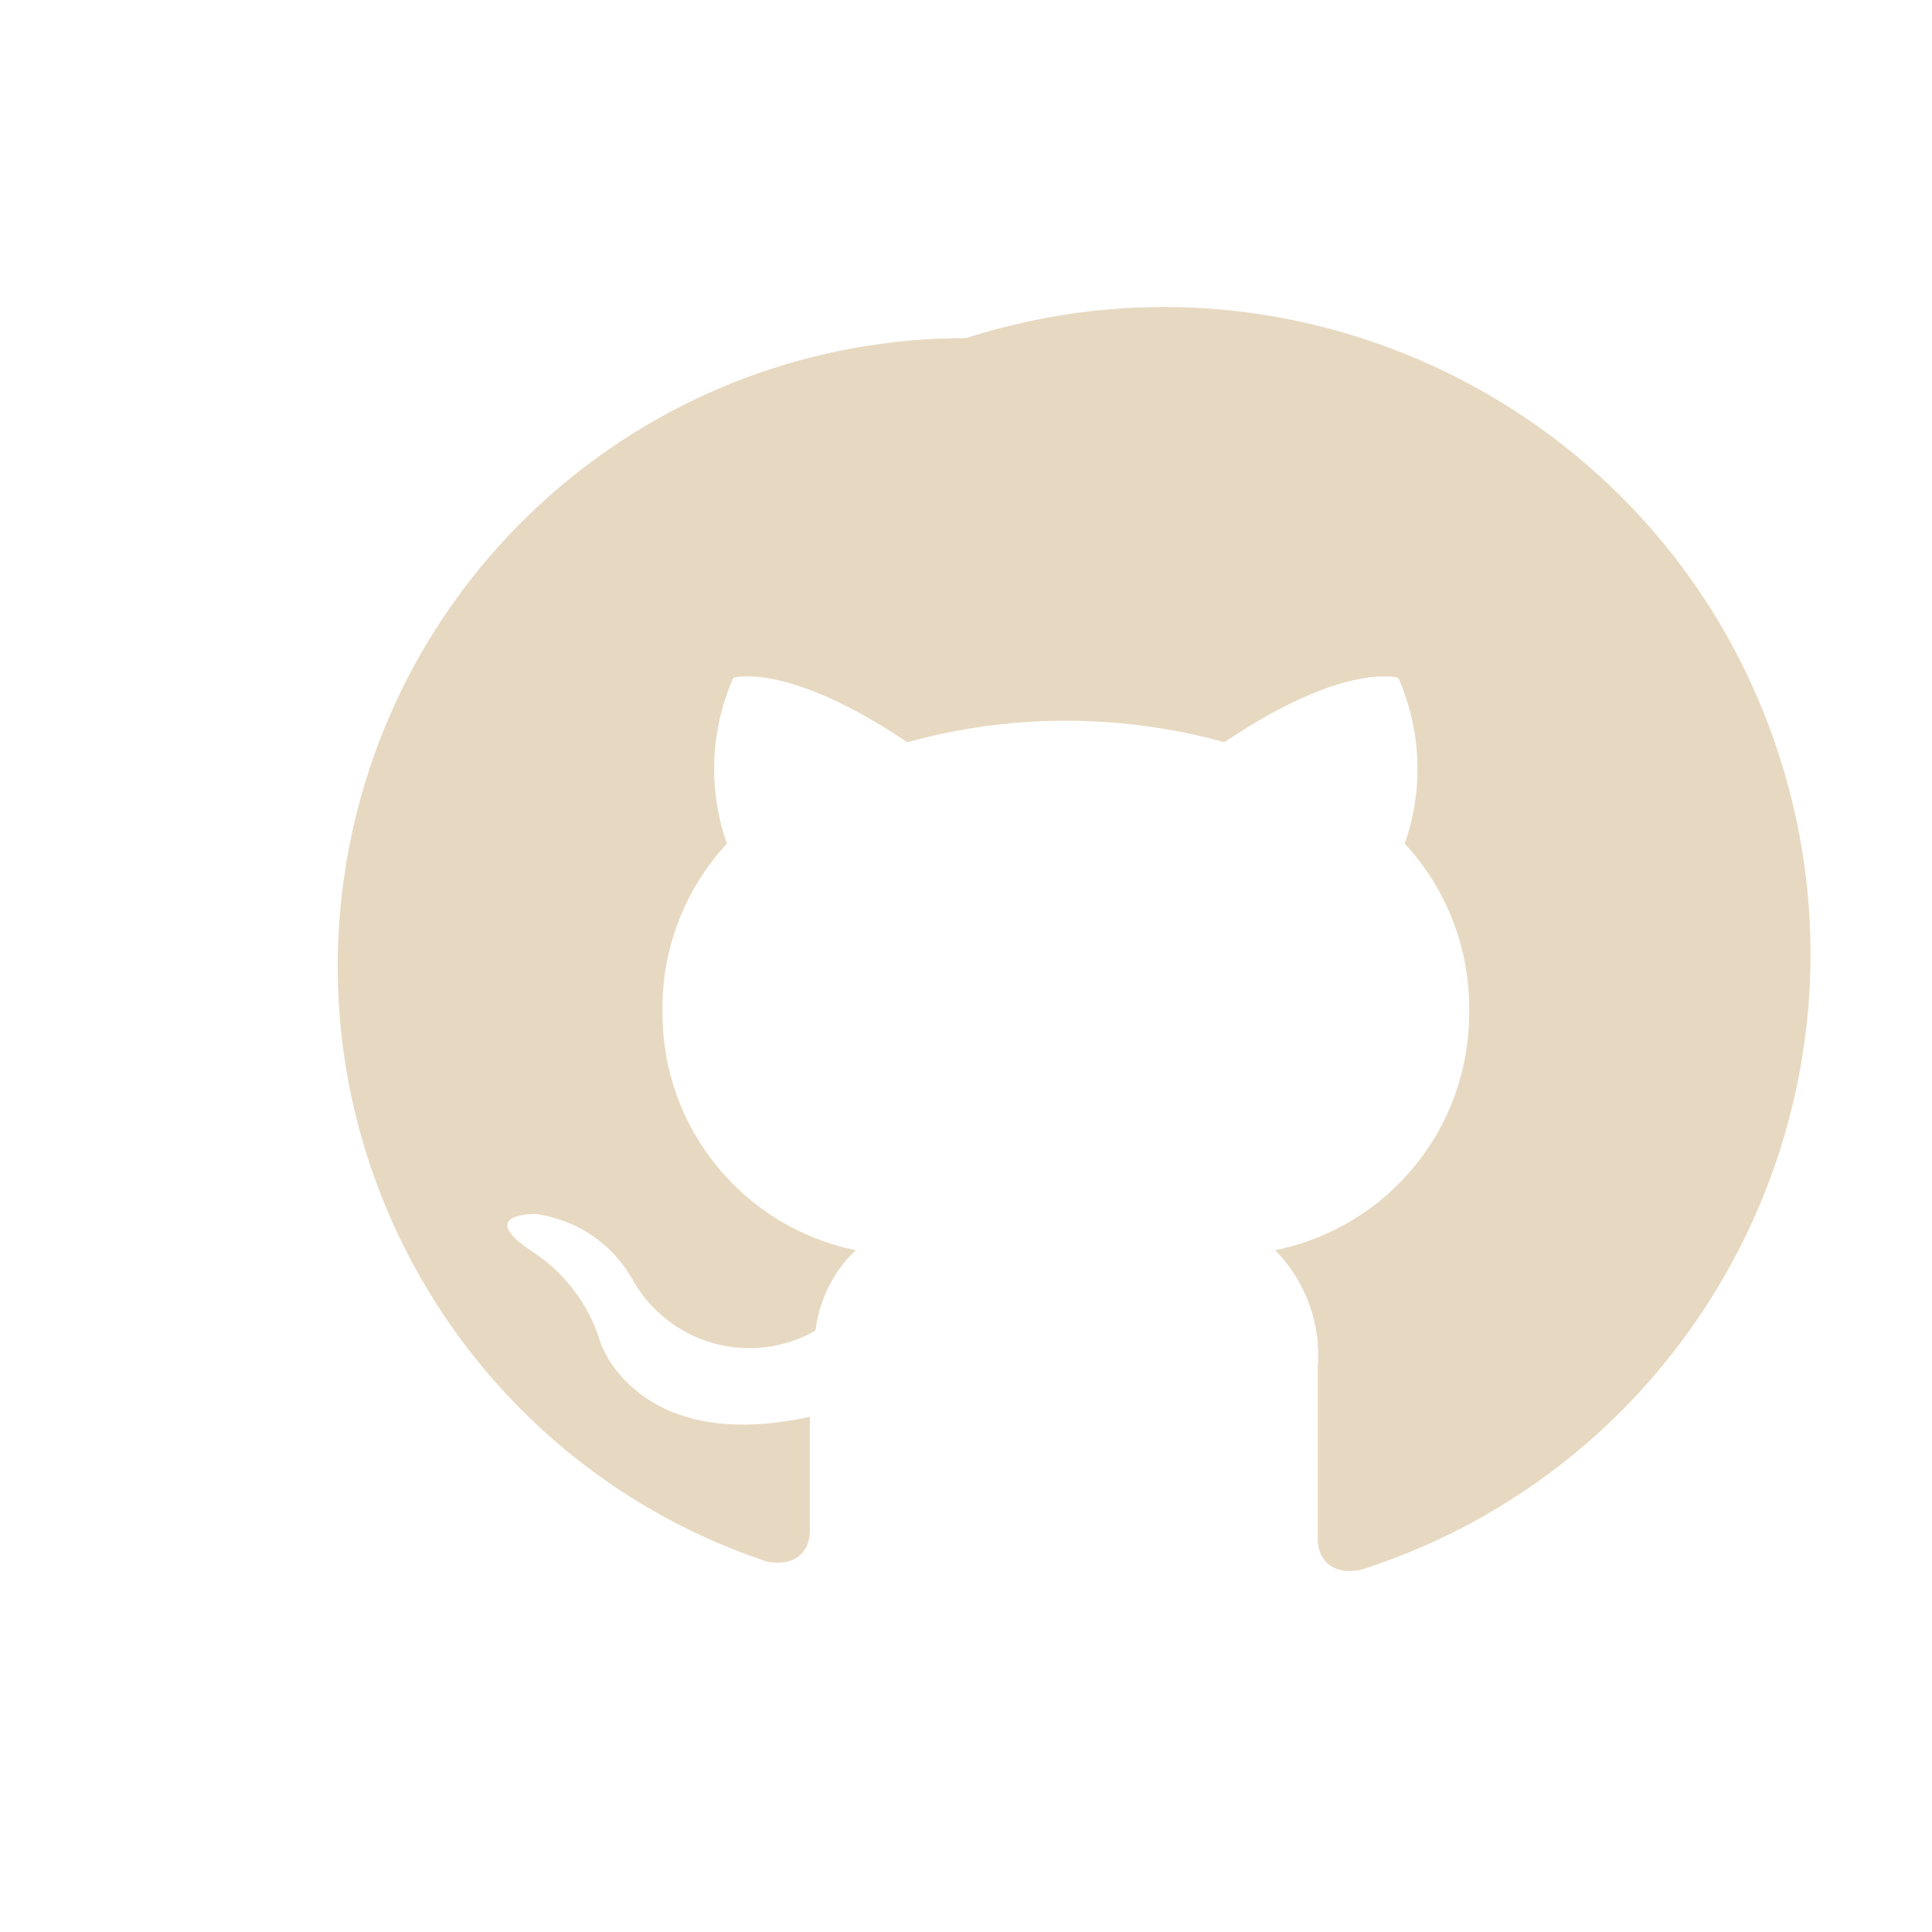
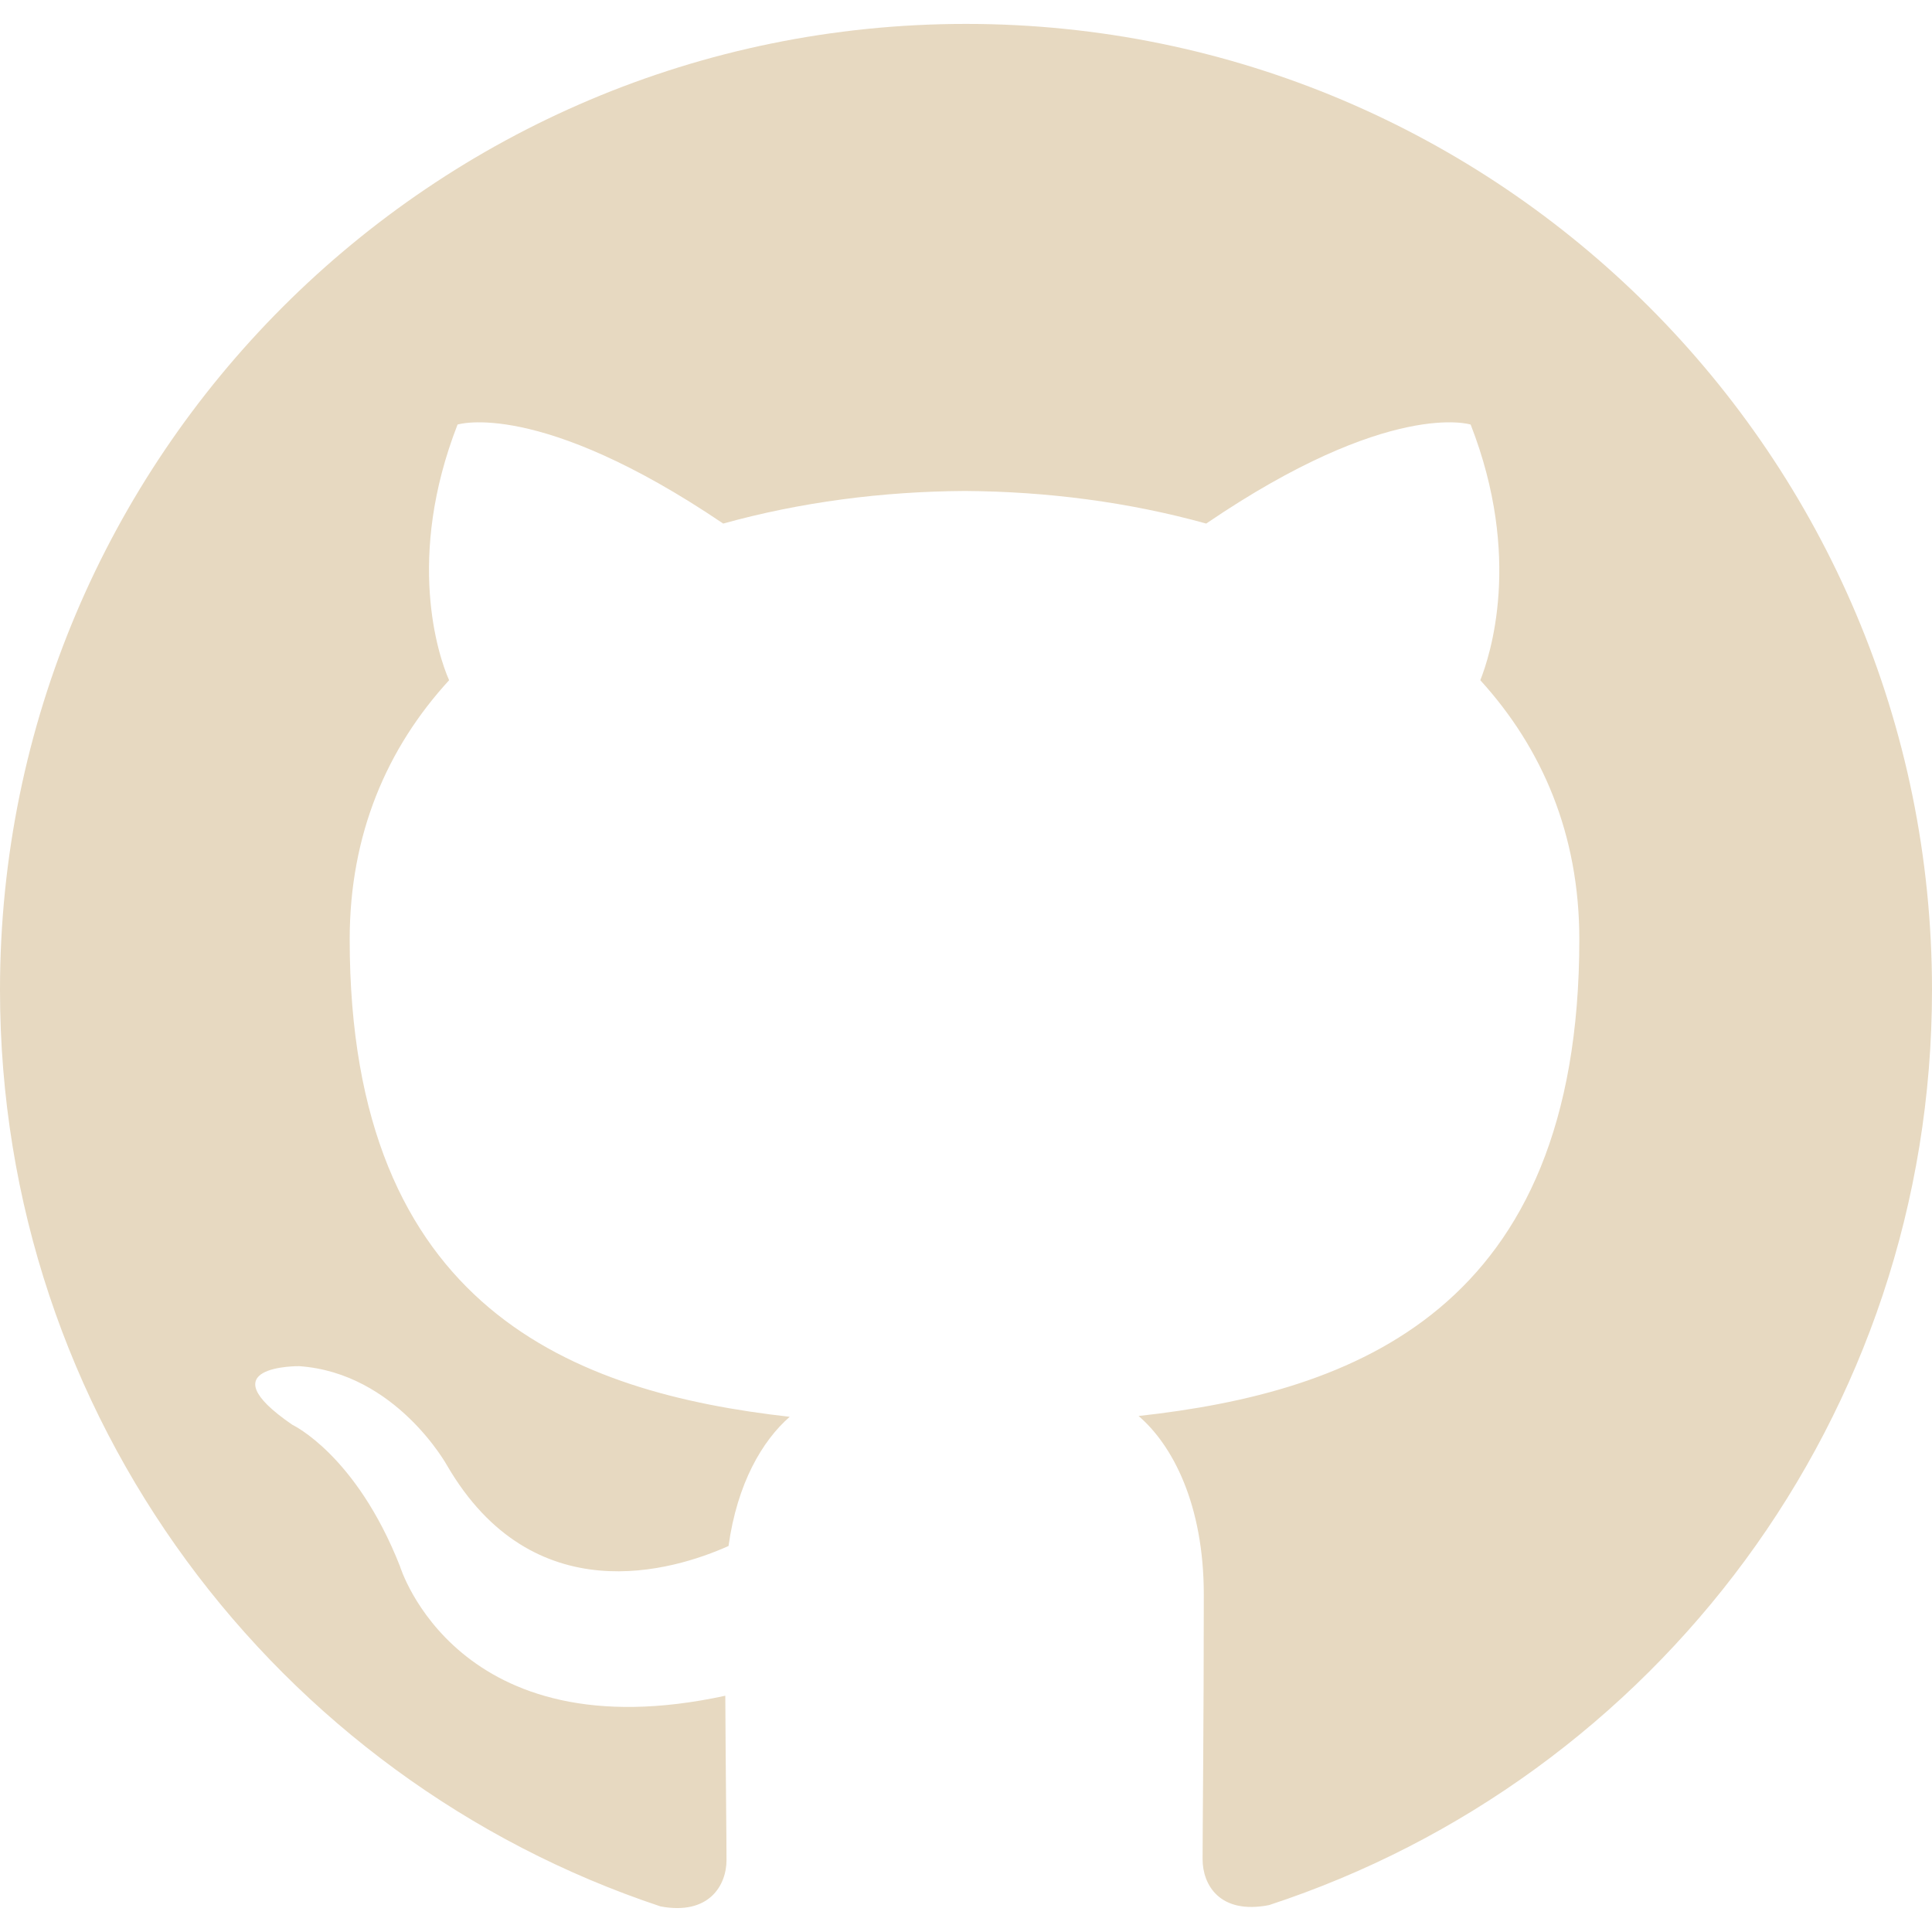
- <svg xmlns="http://www.w3.org/2000/svg" viewBox="0 0 24 24">
-   <path fill="#E7D9C1" d="M12 4.2A7.8 7.8 0 0 0 9.53 19.4c.39.07.53-.17.53-.37v-1.43c-2.15.47-2.6-.92-2.6-.92a2.05 2.05 0 0 0-.86-1.14c-.7-.47.05-.46.05-.46a1.63 1.63 0 0 1 1.2.8 1.66 1.66 0 0 0 2.28.65 1.66 1.66 0 0 1 .5-1 3 3 0 0 1-2.4-2.95 3 3 0 0 1 .8-2.1 2.8 2.8 0 0 1 .08-2.06s.66-.21 2.16.8a7.4 7.4 0 0 1 3.94 0c1.5-1.01 2.16-.8 2.16-.8a2.8 2.8 0 0 1 .08 2.06 3 3 0 0 1 .8 2.1 3 3 0 0 1-2.41 2.95 1.86 1.86 0 0 1 .53 1.45v2.15c0 .2.14.45.54.37A7.8 7.8 0 0 0 12 4.2Z" />
+ <svg xmlns="http://www.w3.org/2000/svg" fill="#E7D9C1" role="img" viewBox="0 0 24 24">
+   <path d="M12 .297c-6.63 0-12 5.373-12 12 0 5.303 3.438 9.8 8.205 11.385.6.113.82-.258.82-.577 0-.285-.01-1.04-.015-2.04-3.338.724-4.042-1.61-4.042-1.61C4.422 18.07 3.633 17.7 3.633 17.7c-1.087-.744.084-.729.084-.729 1.205.084 1.838 1.236 1.838 1.236 1.07 1.835 2.809 1.305 3.495.998.108-.776.417-1.305.76-1.605-2.665-.3-5.466-1.332-5.466-5.93 0-1.31.465-2.38 1.235-3.22-.135-.303-.54-1.523.105-3.176 0 0 1.005-.322 3.3 1.23.96-.267 1.98-.399 3-.405 1.02.006 2.04.138 3 .405 2.28-1.552 3.285-1.23 3.285-1.23.645 1.653.24 2.873.12 3.176.765.84 1.23 1.91 1.23 3.22 0 4.61-2.805 5.625-5.475 5.92.42.36.81 1.096.81 2.22 0 1.606-.015 2.896-.015 3.286 0 .315.21.69.825.57C20.565 22.092 24 17.592 24 12.297c0-6.627-5.373-12-12-12" />
</svg>
